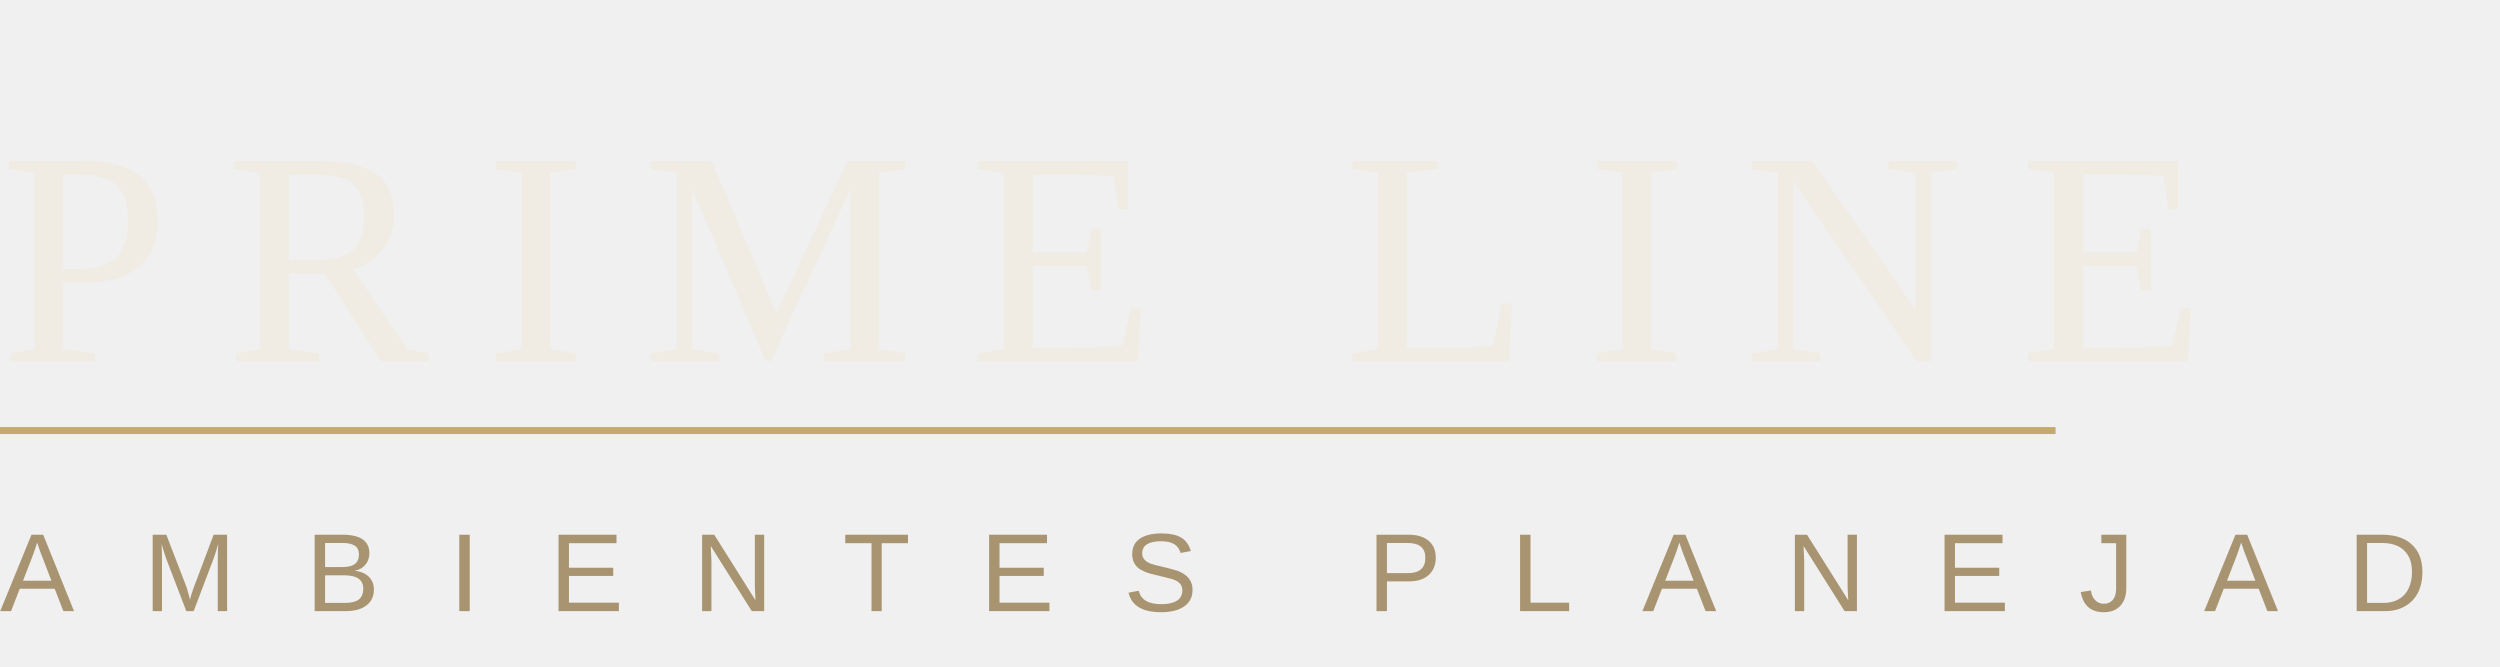
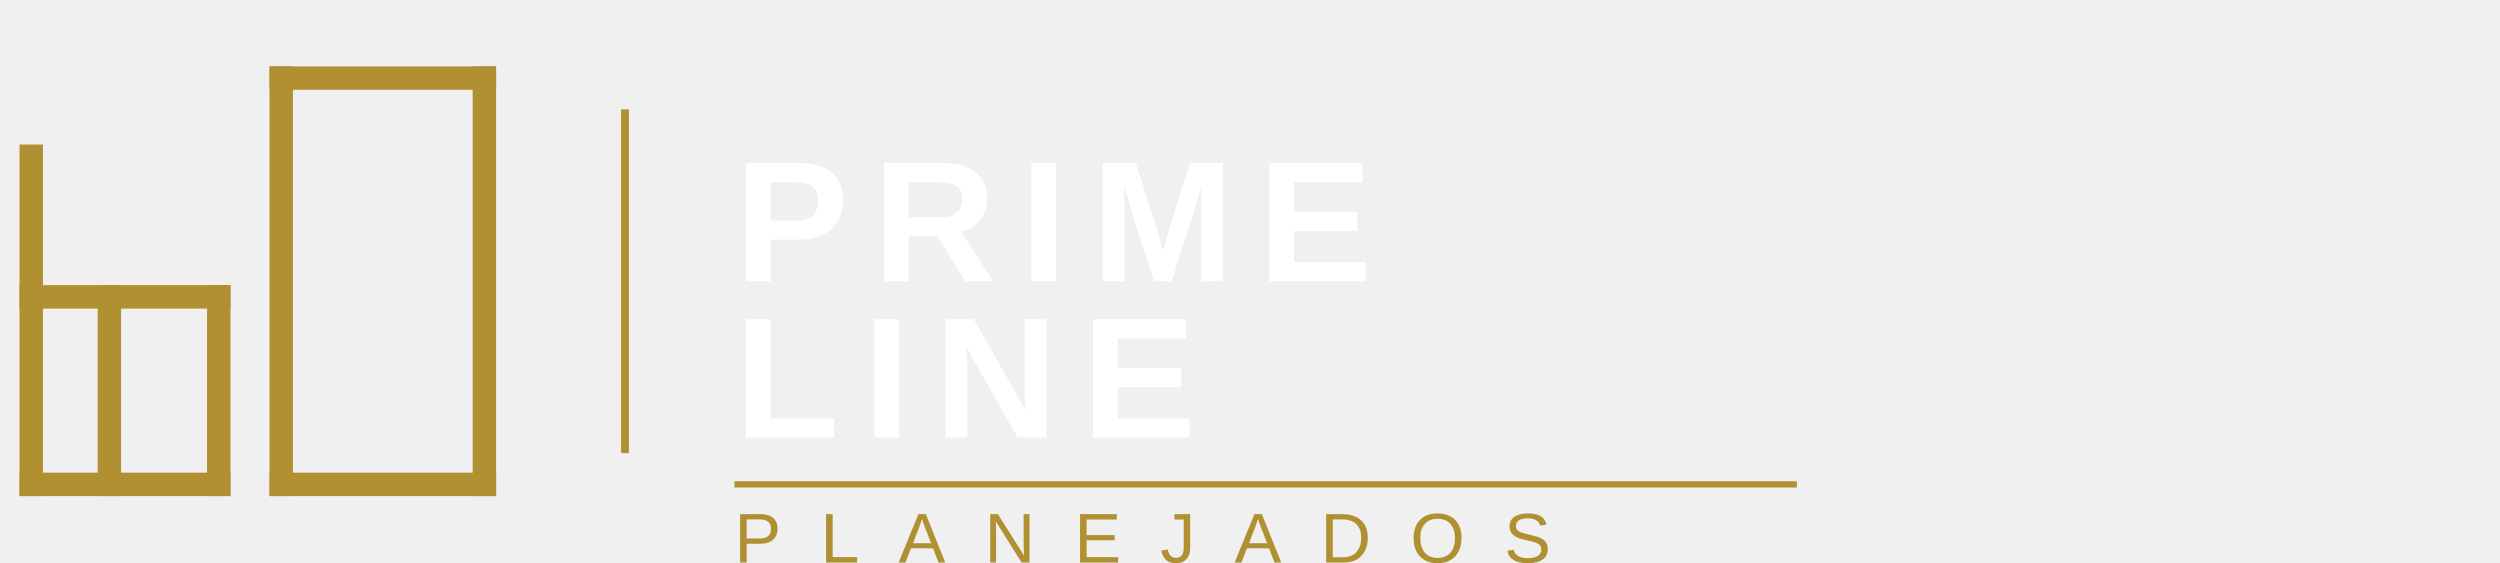
- <svg xmlns="http://www.w3.org/2000/svg" width="180" height="48" viewBox="0 0 180 48">
-   <text x="0" y="26" font-family="Georgia, 'Times New Roman', serif" font-size="22" font-weight="400" letter-spacing="4" fill="#f0ece4">PRIME LINE</text>
-   <line x1="0" y1="31" x2="148" y2="31" stroke="#c4a96e" stroke-width="0.5" />
-   <text x="0" y="44" font-family="Arial, Helvetica, sans-serif" font-size="8" font-weight="300" letter-spacing="5" fill="#a89470">AMBIENTES PLANEJADOS</text>
+ <svg xmlns="http://www.w3.org/2000/svg" viewBox="0 0 320 72" fill="none">
+   <line x1="4" y1="20" x2="4" y2="62" stroke="#B09030" stroke-width="3" stroke-linecap="square" />
+   <line x1="4" y1="62" x2="28" y2="62" stroke="#B09030" stroke-width="3" stroke-linecap="square" />
+   <line x1="14" y1="38" x2="14" y2="62" stroke="#B09030" stroke-width="3" stroke-linecap="square" />
+   <line x1="4" y1="38" x2="28" y2="38" stroke="#B09030" stroke-width="3" stroke-linecap="square" />
+   <line x1="28" y1="38" x2="28" y2="62" stroke="#B09030" stroke-width="3" stroke-linecap="square" />
+   <line x1="36" y1="10" x2="62" y2="10" stroke="#B09030" stroke-width="3" stroke-linecap="square" />
+   <line x1="36" y1="62" x2="62" y2="62" stroke="#B09030" stroke-width="3" stroke-linecap="square" />
+   <line x1="36" y1="10" x2="36" y2="62" stroke="#B09030" stroke-width="3" stroke-linecap="square" />
+   <line x1="62" y1="10" x2="62" y2="62" stroke="#B09030" stroke-width="3" stroke-linecap="square" />
+   <line x1="80" y1="14" x2="80" y2="58" stroke="#B09030" stroke-width="1" />
+   <text x="94" y="36" font-family="'Montserrat', Arial, sans-serif" font-size="22" font-weight="700" letter-spacing="3" fill="#FFFFFF">PRIME</text>
+   <text x="94" y="56" font-family="'Montserrat', Arial, sans-serif" font-size="22" font-weight="700" letter-spacing="3" fill="#FFFFFF">LINE</text>
+   <line x1="94" y1="62" x2="230" y2="62" stroke="#B09030" stroke-width="0.8" />
+   <text x="94" y="72" font-family="'Montserrat', Arial, sans-serif" font-size="9" font-weight="400" letter-spacing="5" fill="#B09030">PLANEJADOS</text>
</svg>
